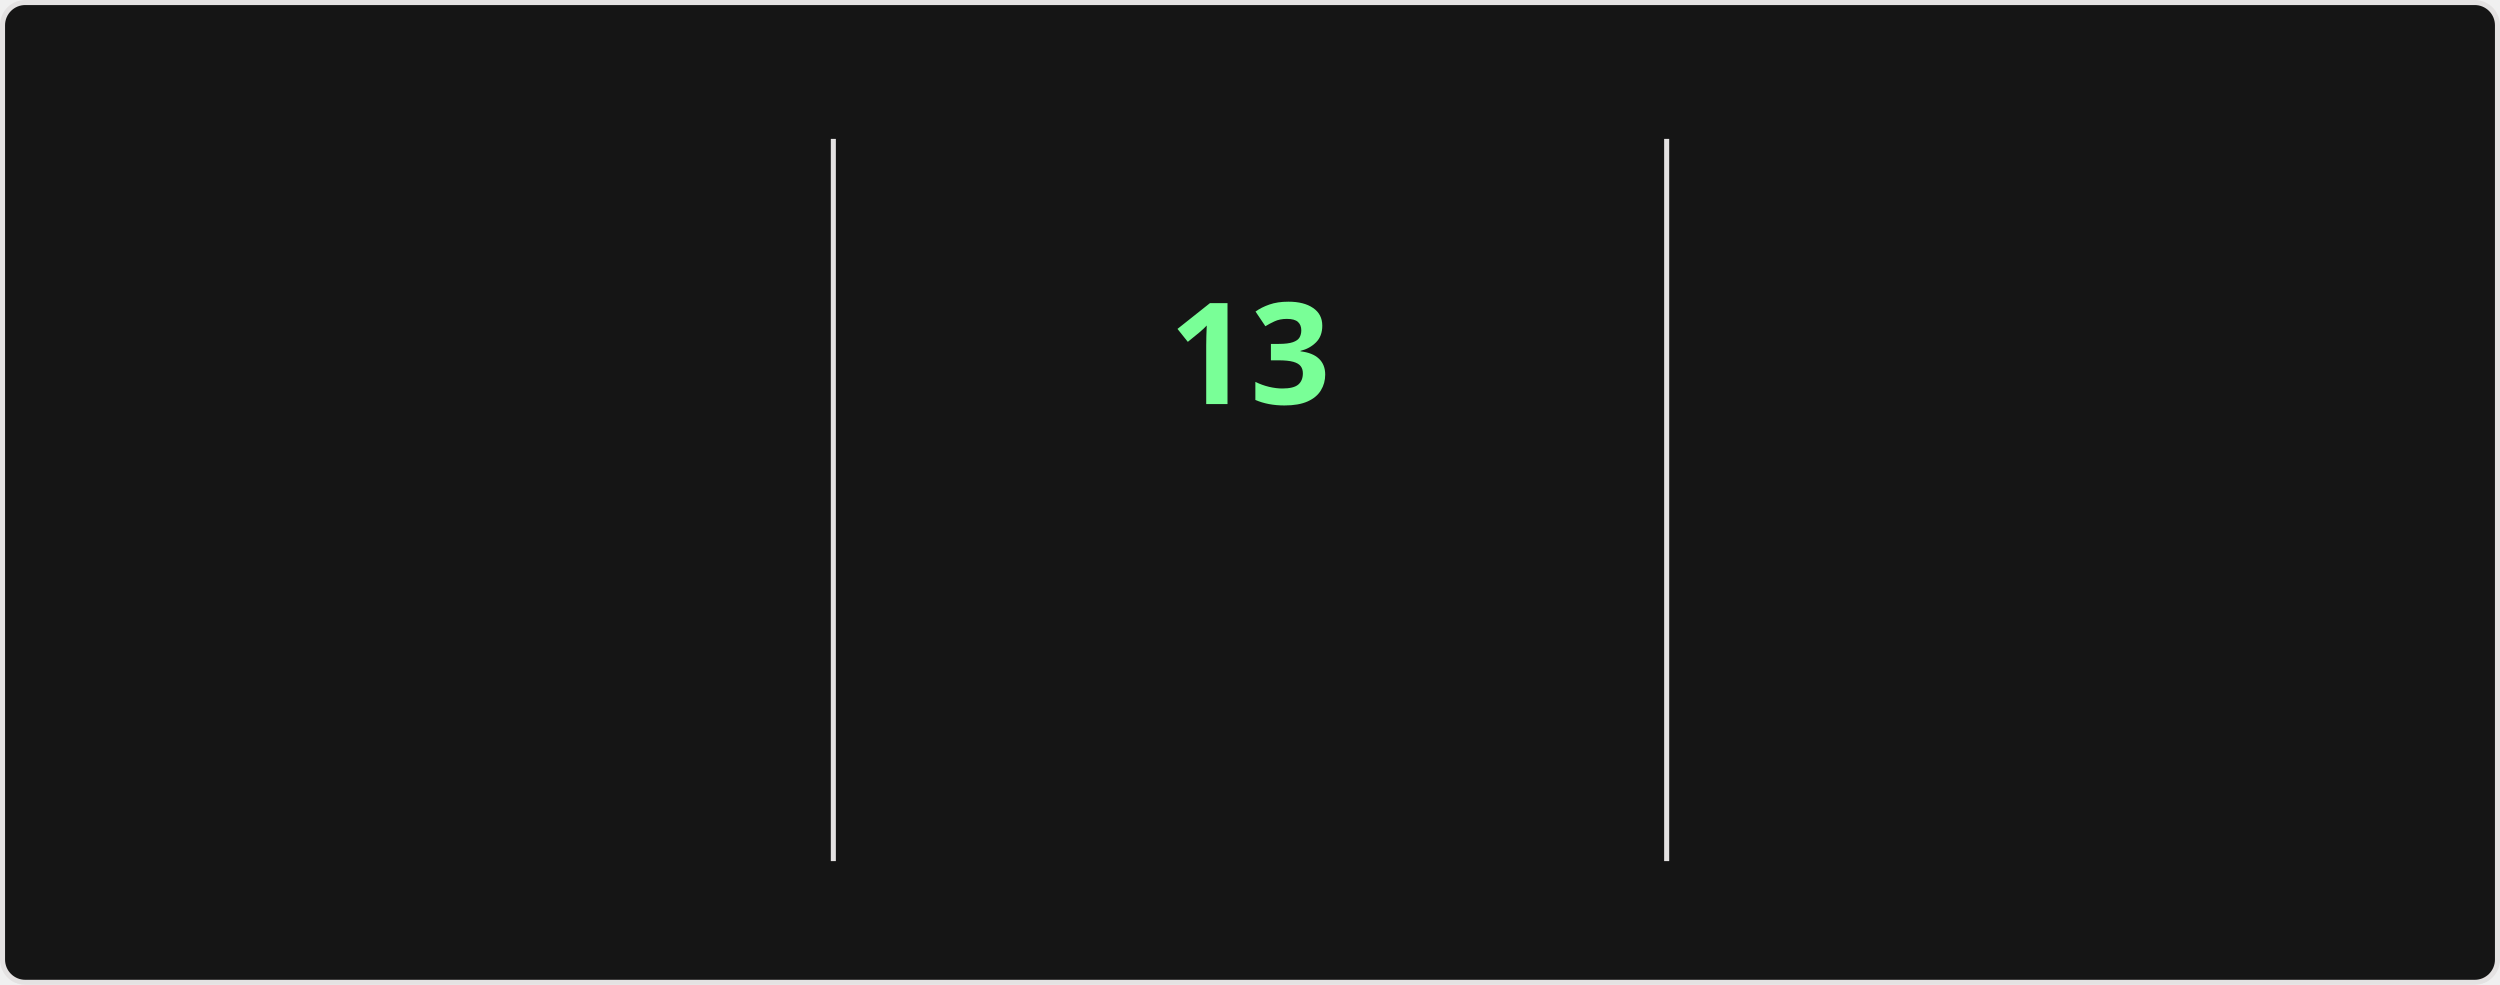
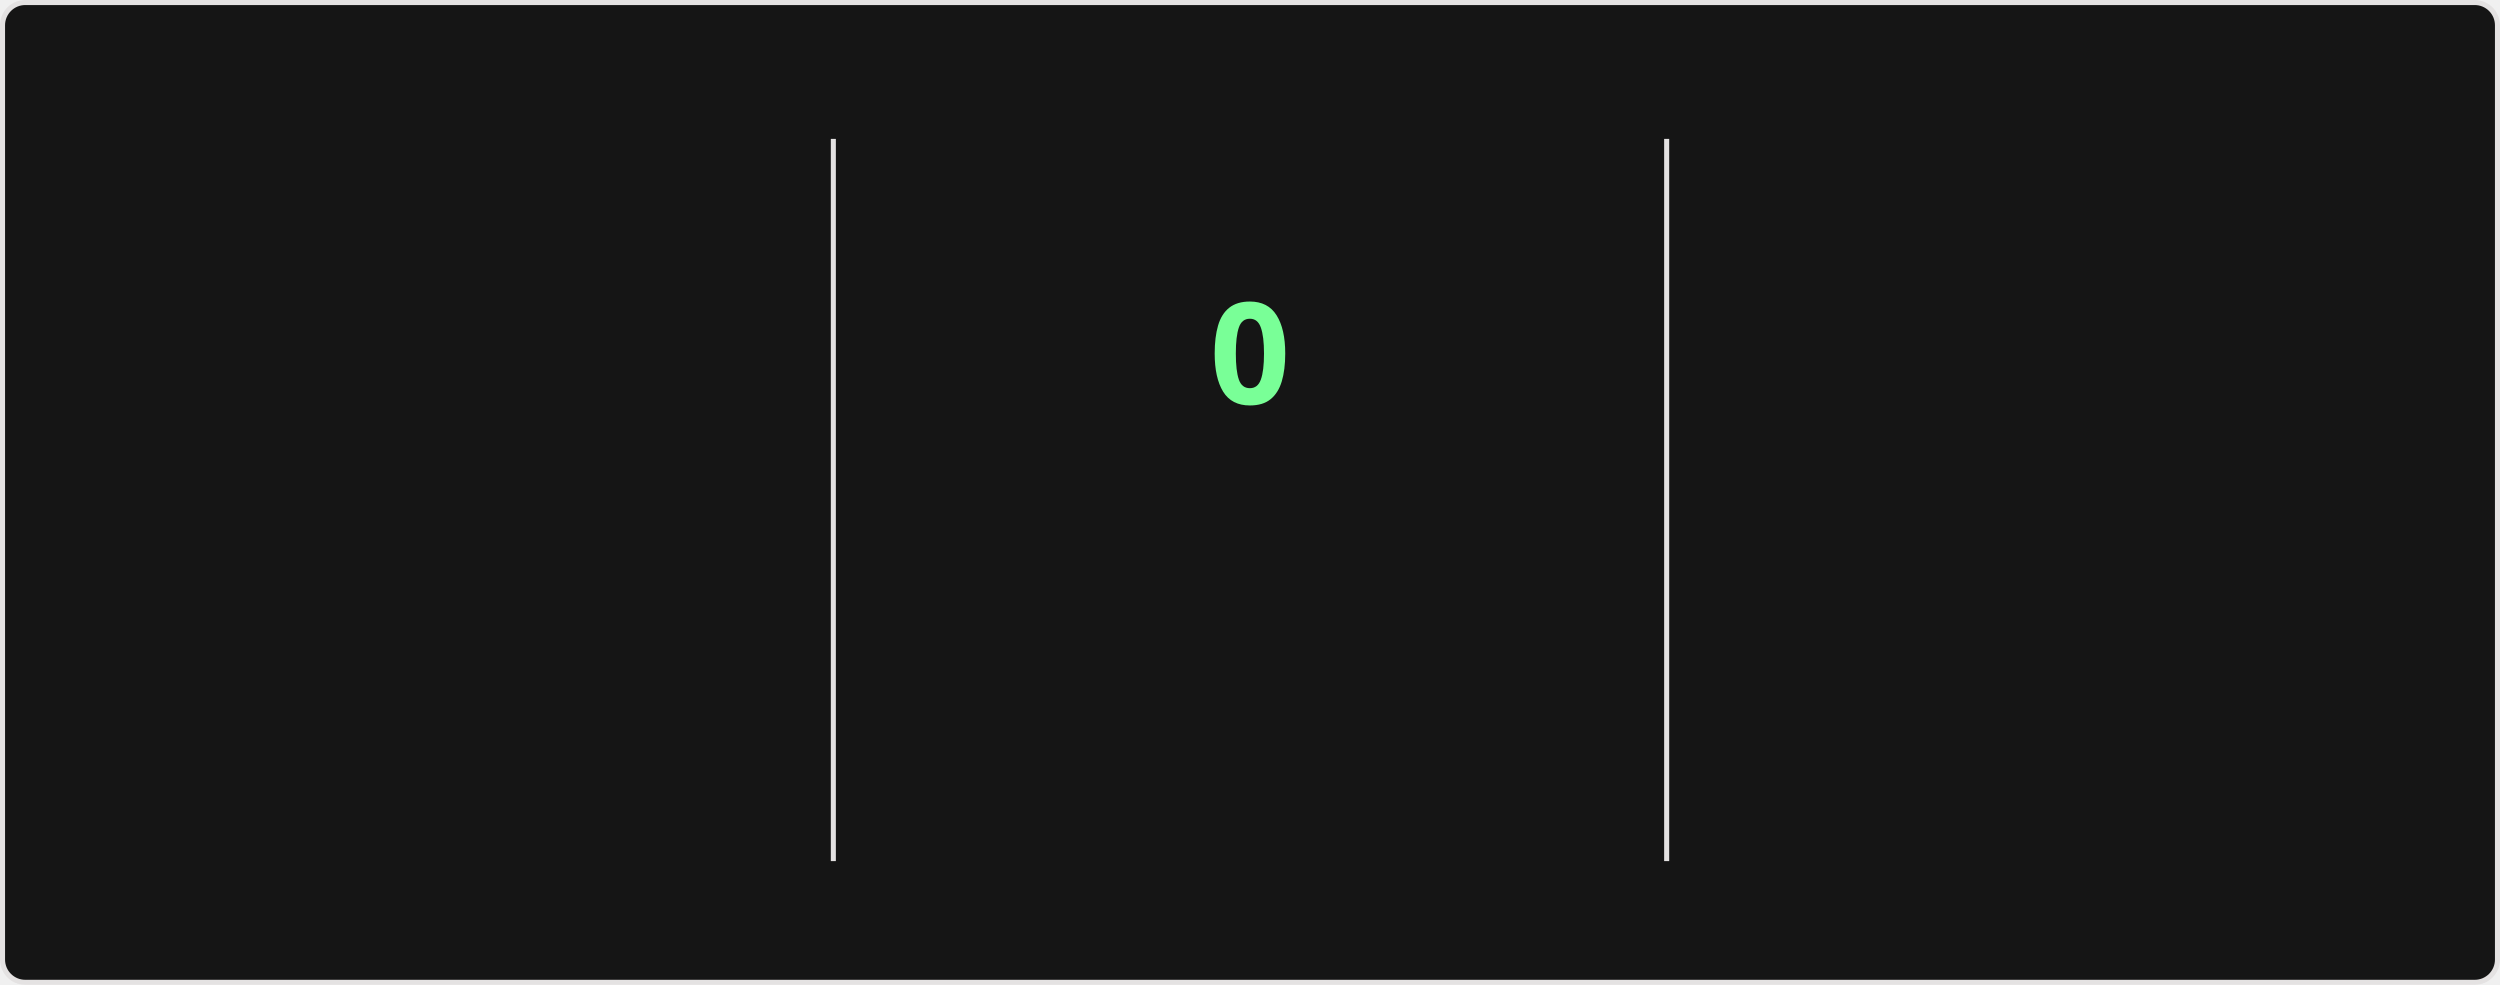
<svg xmlns="http://www.w3.org/2000/svg" style="isolation: isolate" viewBox="0 0 495 195" width="495px" height="195px" direction="ltr">
  <style>
    @keyframes currstreak {
      0% { font-size: 3px; opacity: 0.2; }
      80% { font-size: 34px; opacity: 1; }
      100% { font-size: 28px; opacity: 1; }
    }
    @keyframes fadein {
      0% { opacity: 0; }
      100% { opacity: 1; }
    }
    .big-number {
      font-family: "Segoe UI", Ubuntu, sans-serif;
      font-weight: 700;
      font-size: 28px;
      fill: #fff;
    }
    .label {
      font-family: "Segoe UI", Ubuntu, sans-serif;
      font-weight: 400;
      font-size: 14px;
      fill: #fff;
    }
    .range-text {
      font-family: "Segoe UI", Ubuntu, sans-serif;
      font-weight: 400;
      font-size: 12px;
      fill: #9f9f9f;
    }
    .current-streak-num {
      font-family: "Segoe UI", Ubuntu, sans-serif;
      font-weight: 700;
      font-size: 28px;
      fill: #79ff97;
    }</style>
  <defs>
    <clipPath id="outer_rectangle">
      <rect width="495" height="195" rx="4.5" />
    </clipPath>
    <mask id="mask_out_ring_behind_fire">
      <rect width="495" height="195" fill="white" />
      <ellipse id="mask-ellipse" cx="247.5" cy="32" rx="13" ry="18" fill="black" />
    </mask>
  </defs>
  <g clip-path="url(#outer_rectangle)">
    <g style="isolation: isolate">
      <rect fill="#151515" rx="4.5" x="0.5" y="0.5" width="494" height="194" stroke="#e4e2e2" />
    </g>
    <g style="isolation: isolate">
      <line x1="165" y1="28" x2="165" y2="170" vector-effect="non-scaling-stroke" stroke-width="1" stroke="#e4e2e2" stroke-linejoin="miter" stroke-linecap="square" stroke-miterlimit="3" />
      <line x1="330" y1="28" x2="330" y2="170" vector-effect="non-scaling-stroke" stroke-width="1" stroke="#e4e2e2" stroke-linejoin="miter" stroke-linecap="square" stroke-miterlimit="3" />
    </g>
    <g style="isolation: isolate">
      <g transform="translate(82.5, 48)">
        <text x="0" y="32" stroke-width="0" text-anchor="middle" class="big-number" style="opacity: 0; animation: fadein 0.5s linear forwards 0.6s">
            3.8K
          </text>
      </g>
      <g transform="translate(82.5, 84)">
        <text x="0" y="32" stroke-width="0" text-anchor="middle" class="label" style="opacity: 0; animation: fadein 0.5s linear forwards 0.7s">
            Total Contributions
          </text>
      </g>
      <g transform="translate(82.5, 114)">
        <text x="0" y="32" stroke-width="0" text-anchor="middle" class="range-text" style="opacity: 0; animation: fadein 0.5s linear forwards 0.8s">
            Sep 28 - Present
          </text>
      </g>
    </g>
    <g style="isolation: isolate">
      <g mask="url(#mask_out_ring_behind_fire)">
        <circle cx="247.5" cy="71" r="40" fill="none" stroke="#fff" stroke-width="5" style="opacity: 0; animation: fadein 0.5s linear forwards 0.4s" />
      </g>
      <g transform="translate(247.5, 19.5)" stroke-opacity="0" style="opacity: 0; animation: fadein 0.5s linear forwards 0.6s">
        <path d="M -12 -0.5 L 15 -0.5 L 15 23.5 L -12 23.5 L -12 -0.5 Z" fill="none" />
        <path d="M 1.5 0.67 C 1.5 0.67 2.24 3.32 2.24 5.47 C 2.24 7.53 0.89 9.2 -1.17 9.2 C -3.23 9.2 -4.79 7.53 -4.79 5.47 L -4.76 5.11 C -6.78 7.51 -8 10.62 -8 13.99 C -8 18.41 -4.42 22 0 22 C 4.42 22 8 18.41 8 13.99 C 8 8.6 5.41 3.79 1.5 0.67 Z M -0.29 19 C -2.07 19 -3.51 17.6 -3.51 15.86 C -3.51 14.24 -2.46 13.1 -0.7 12.74 C 1.07 12.38 2.9 11.53 3.92 10.16 C 4.31 11.45 4.51 12.81 4.51 14.2 C 4.51 16.85 2.36 19 -0.29 19 Z" fill="#fff" stroke-opacity="0" />
      </g>
      <g transform="translate(247.5, 48)">
        <text x="0" y="32" stroke-width="0" text-anchor="middle" class="current-streak-num" style="animation: currstreak 0.6s linear forwards">
-             13
+             0
          </text>
      </g>
      <g transform="translate(247.5, 108)">
        <text x="0" y="32" stroke-width="0" text-anchor="middle" class="label" style="opacity: 0; animation: fadein 0.5s linear forwards 0.9s">
            Current Streak
          </text>
      </g>
      <g transform="translate(247.5, 145)">
        <text x="0" y="21" stroke-width="0" text-anchor="middle" class="range-text" style="opacity: 0; animation: fadein 0.5s linear forwards 0.9s">
-             Sep 16 - Sep 28
+             0 days
          </text>
      </g>
    </g>
    <g style="isolation: isolate">
      <g transform="translate(412.5, 48)">
        <text x="0" y="32" stroke-width="0" text-anchor="middle" class="big-number" style="opacity: 0; animation: fadein 0.5s linear forwards 1.2s">
            35
          </text>
      </g>
      <g transform="translate(412.5, 84)">
        <text x="0" y="32" stroke-width="0" text-anchor="middle" class="label" style="opacity: 0; animation: fadein 0.5s linear forwards 1.3s">
            Longest Streak
          </text>
      </g>
      <g transform="translate(412.5, 114)">
        <text x="0" y="32" stroke-width="0" text-anchor="middle" class="range-text" style="opacity: 0; animation: fadein 0.5s linear forwards 1.4s">
            Jul 19 - Aug 22
          </text>
      </g>
    </g>
  </g>
</svg>
